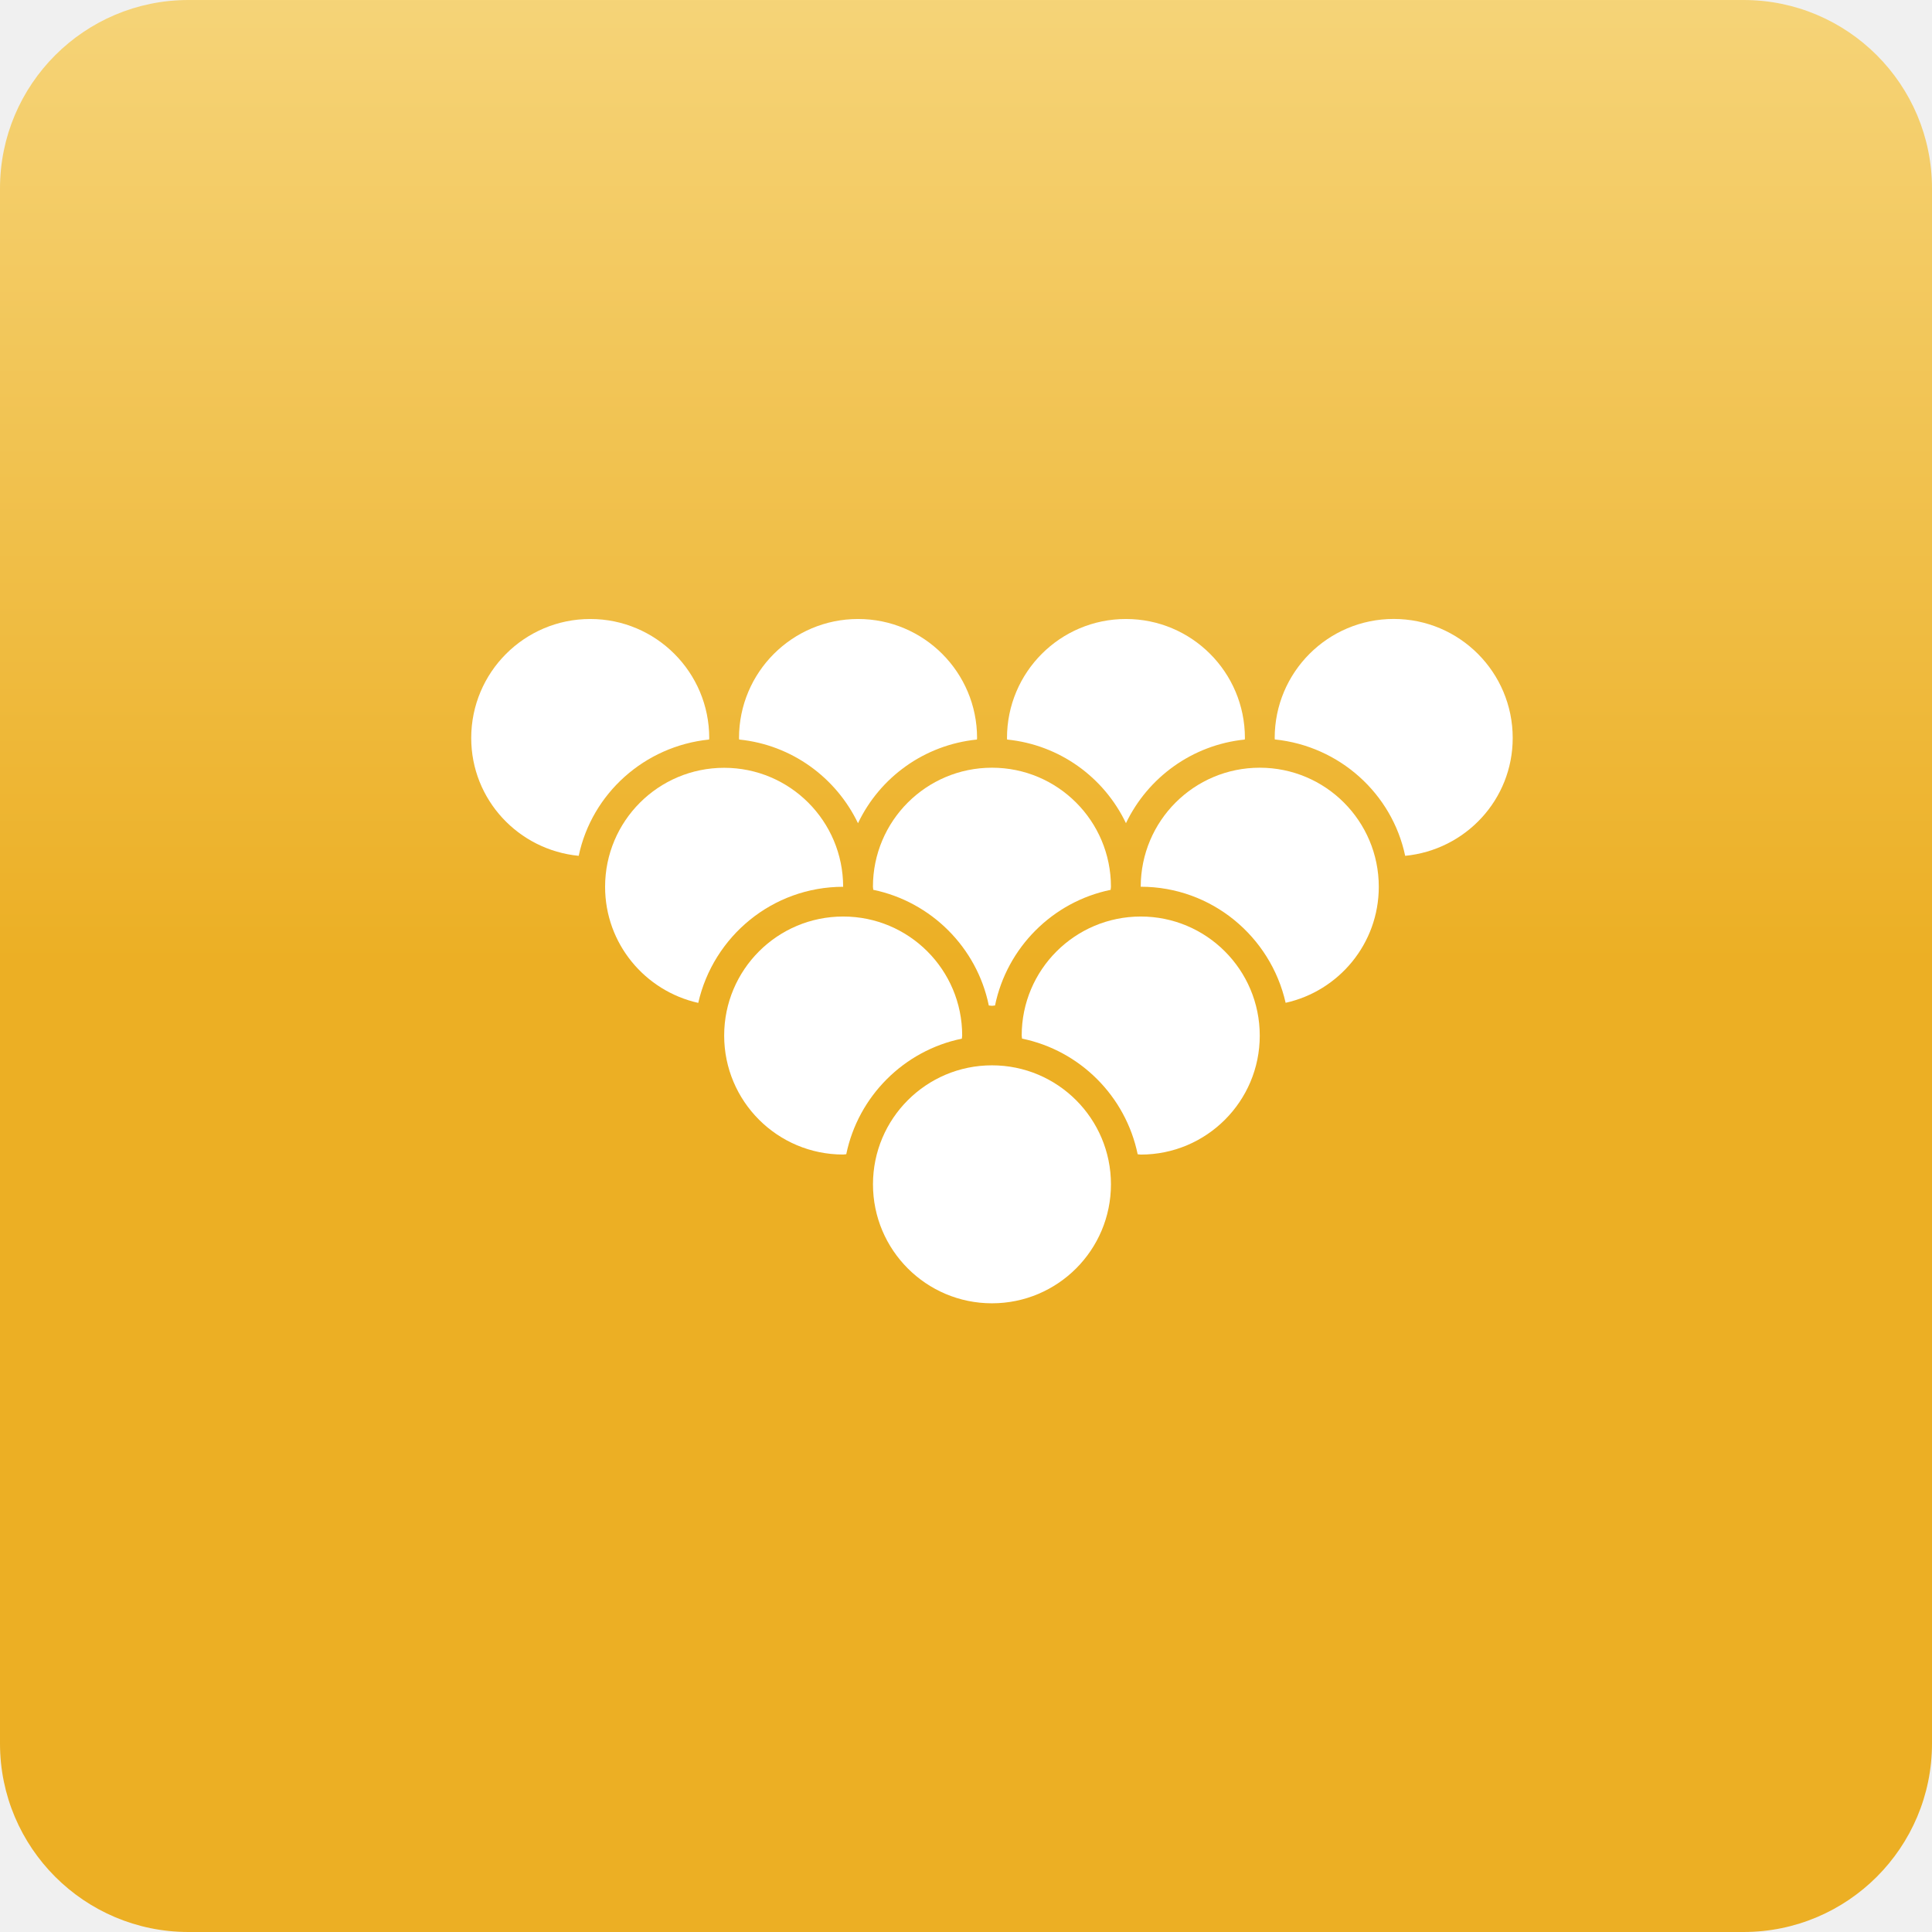
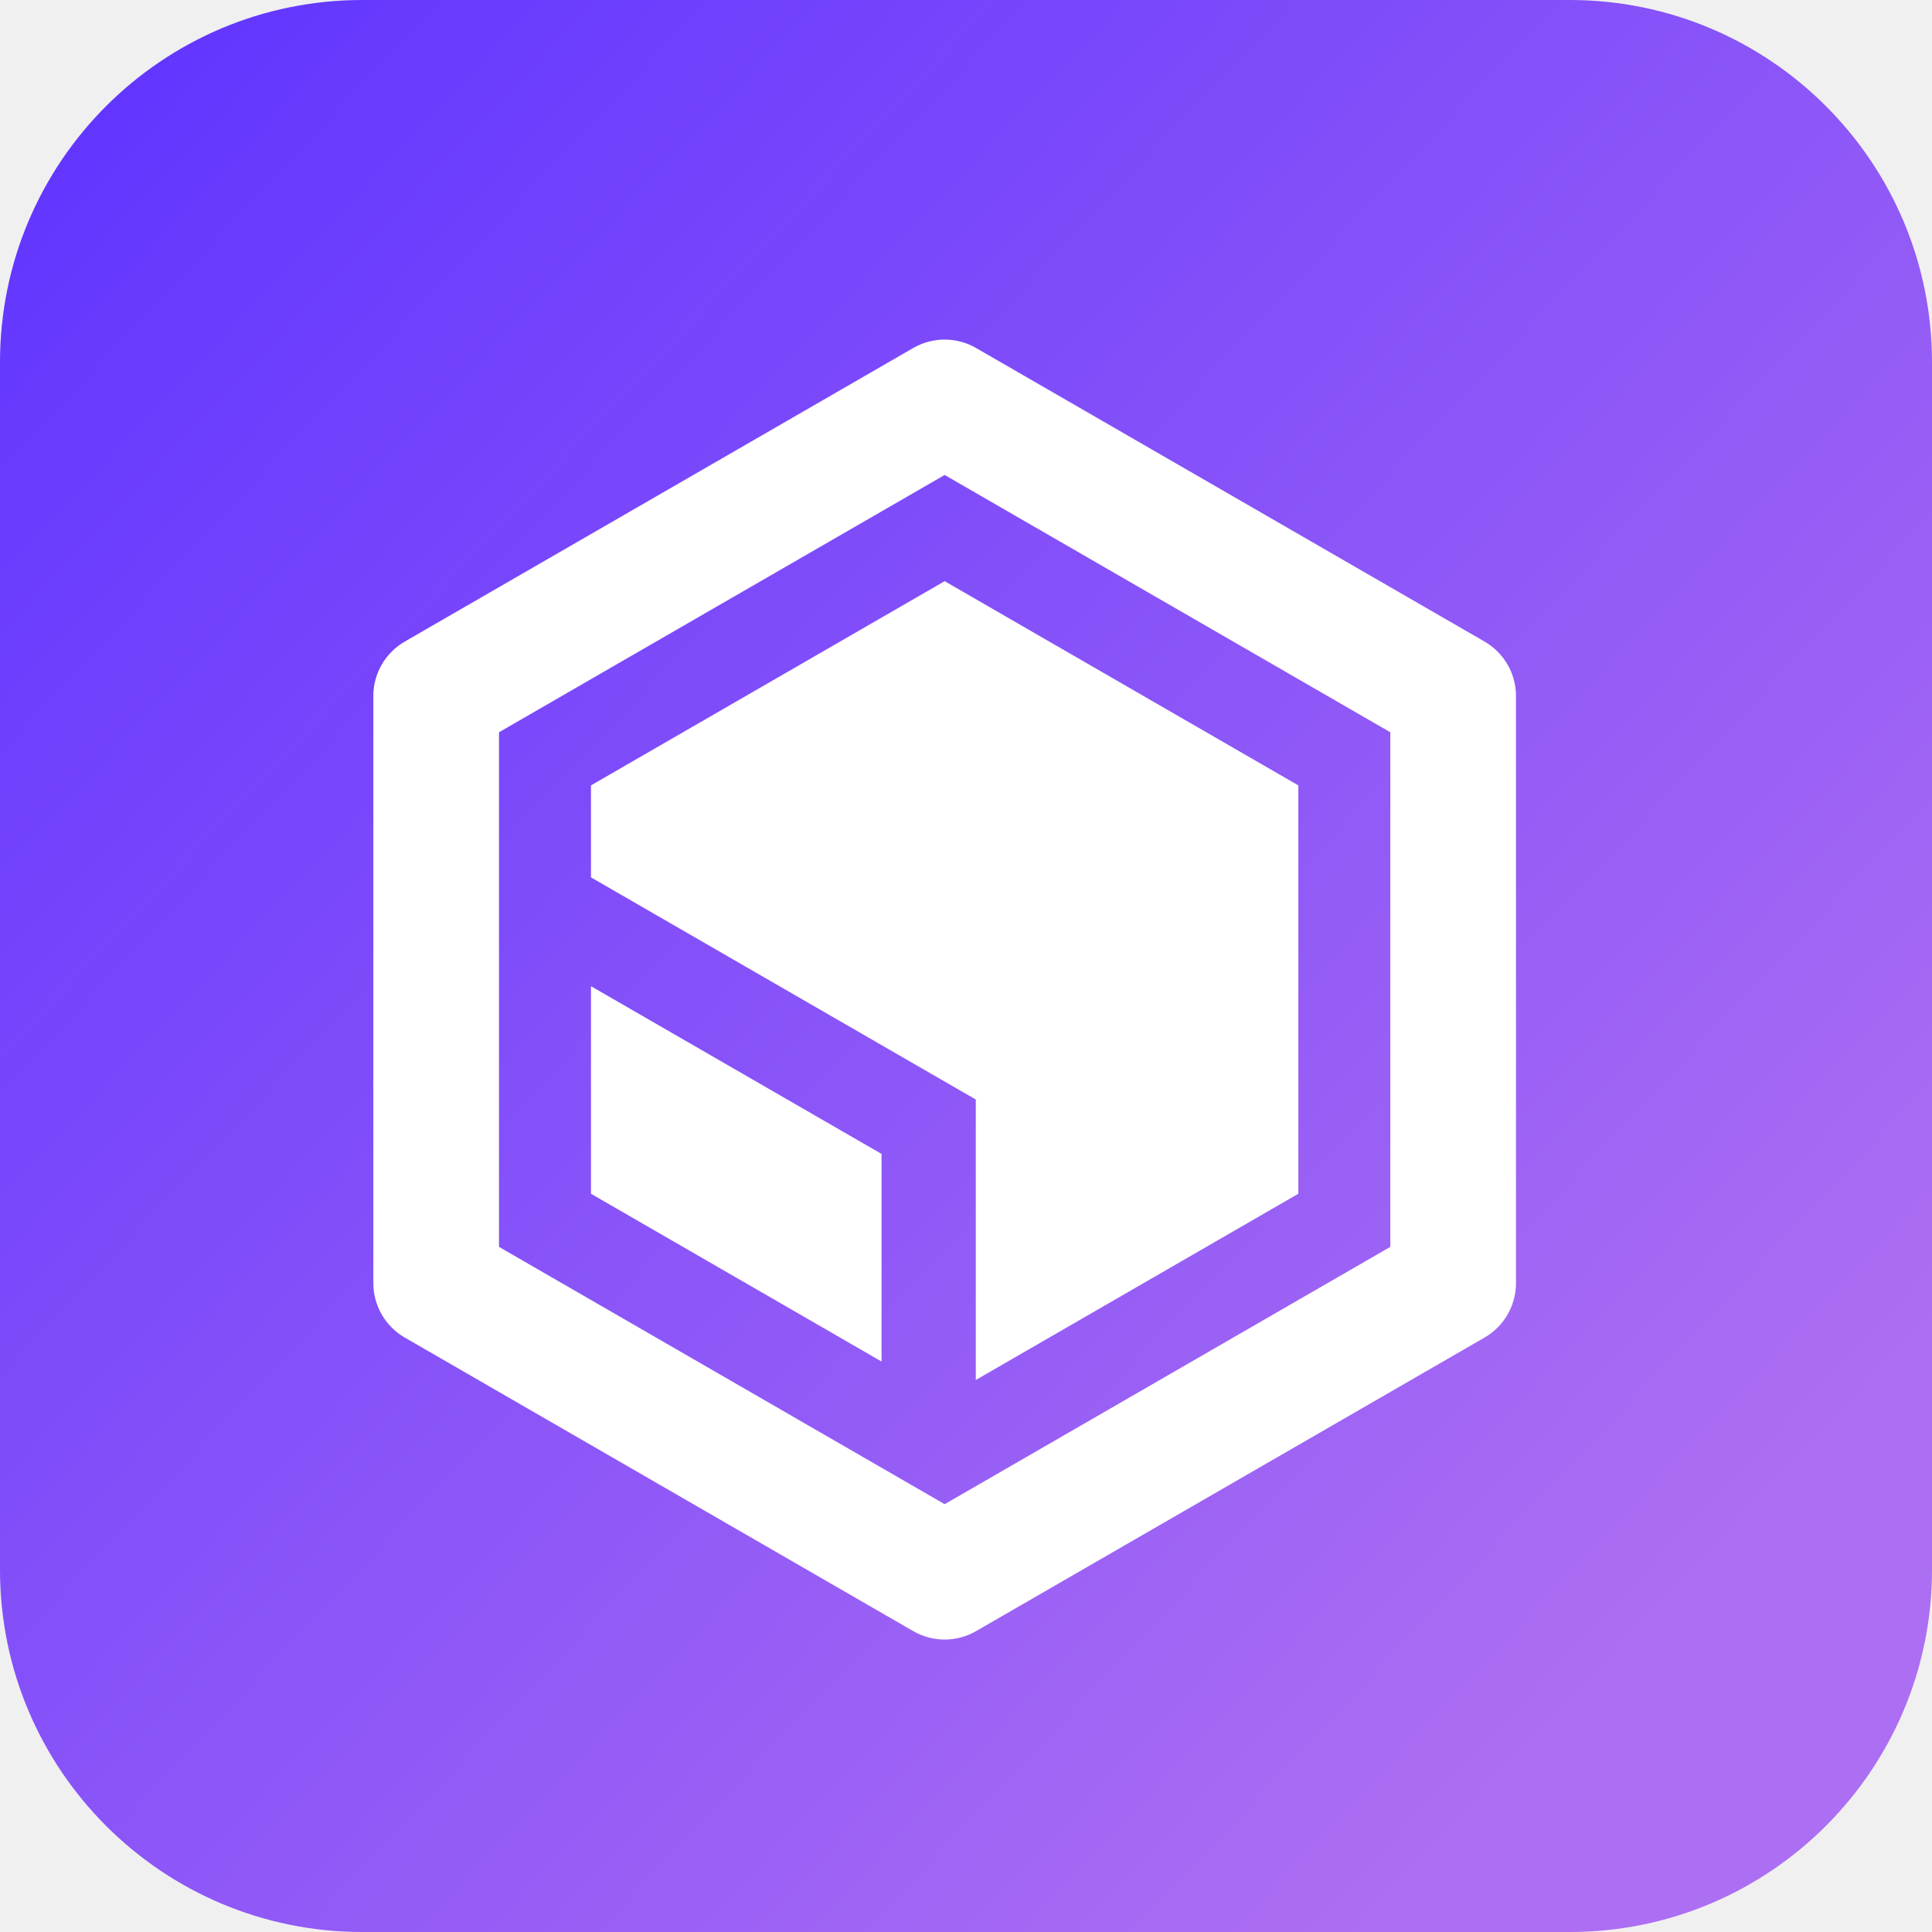
- <svg xmlns="http://www.w3.org/2000/svg" width="41" height="41" viewBox="0 0 41 41">
+ <svg xmlns="http://www.w3.org/2000/svg" width="64" height="64" viewBox="0 0 64 64" fill="none">
+   <rect width="64" height="64" rx="12" fill="url(#paint0_linear_855_9983)" />
+   <path d="M31.293 19.252L43.009 26.017V39.545L32.324 45.714V36.423L19.577 29.064V26.017L31.293 19.252Z" fill="white" />
+   <path d="M29.202 38.225V45.102L19.577 39.545V32.669L29.202 38.225Z" fill="white" />
+   <path fill-rule="evenodd" clip-rule="evenodd" d="M30.252 11.528C30.896 11.156 31.69 11.156 32.334 11.528L49.178 21.253C49.822 21.625 50.219 22.312 50.219 23.055V42.506C50.219 43.249 49.822 43.937 49.178 44.308L32.334 54.033C31.69 54.405 30.896 54.405 30.252 54.033L13.408 44.308C12.764 43.937 12.367 43.249 12.367 42.506V23.055C12.367 22.312 12.764 21.625 13.408 21.253L30.252 11.528ZM16.53 24.257L31.293 15.734L46.056 24.257V41.304L31.293 49.828L16.53 41.304V24.257Z" fill="white" />
  <defs>
-     <linearGradient id="prefix__a" x1="71.36%" x2="71.36%" y1="50%" y2="-49.077%">
-       <stop offset="0%" stop-color="#ECAF24" />
-       <stop offset="100%" stop-color="#FFF8CB" />
+     <linearGradient id="paint0_linear_855_9983" x1="-23.034" y1="31.42" x2="29.492" y2="80.825" gradientUnits="userSpaceOnUse">
+       <stop stop-color="#6236FF" />
+       <stop offset="1" stop-color="#AC6EF2" />
    </linearGradient>
  </defs>
-   <g fill="none" fill-rule="evenodd">
-     <rect width="41" height="41" fill="url(#prefix__a)" rx="4" />
-     <g fill="#FFF" fill-rule="nonzero" transform="translate(10 13)">
-       <path d="M5.048 2.694c0-.011.003-.02.003-.032 0-1.395-1.13-2.526-2.525-2.526S0 1.267 0 2.662c0 1.31 1.003 2.376 2.281 2.5.28-1.324 1.397-2.328 2.767-2.468zM19.577.135c-1.396 0-2.526 1.131-2.526 2.526l.002.031c1.371.14 2.488 1.146 2.767 2.47 1.279-.125 2.282-1.19 2.282-2.501 0-1.394-1.13-2.526-2.525-2.526zM10.735 2.662c0-1.395-1.131-2.526-2.525-2.526-1.396 0-2.527 1.131-2.527 2.526 0 .012.003.02.003.032 1.118.113 2.057.808 2.522 1.776.464-.974 1.406-1.662 2.524-1.776 0-.011.003-.021.003-.032zM13.894 4.47c.464-.968 1.405-1.662 2.522-1.776 0-.011.003-.02.003-.032 0-1.395-1.129-2.526-2.525-2.526S11.37 1.267 11.37 2.662l.002.032c1.117.113 2.058.802 2.523 1.776z" />
-       <path d="M7.893 5.82c-.001-1.396-1.13-2.526-2.525-2.526-1.396 0-2.527 1.13-2.527 2.526 0 1.206.847 2.21 1.977 2.463.32-1.41 1.573-2.463 3.075-2.464z" />
-       <path d="M10.412 9.042c0-.023.007-.043.007-.066 0-1.396-1.13-2.526-2.525-2.526-1.396 0-2.526 1.13-2.526 2.526 0 1.395 1.13 2.525 2.526 2.525.022 0 .043-.007.065-.007.253-1.228 1.223-2.2 2.453-2.452z" />
-       <path d="M10.984 8.338c.024 0 .044.007.067.007.022 0 .043-.007.065-.007.253-1.23 1.224-2.202 2.453-2.454.001-.022.007-.044.007-.065 0-1.396-1.13-2.527-2.524-2.527-1.396 0-2.527 1.13-2.527 2.527 0 .02.007.043.007.064 1.229.255 2.2 1.224 2.452 2.455zM16.734 3.292c-1.396 0-2.525 1.13-2.526 2.526h.001c1.502 0 2.756 1.056 3.074 2.463 1.13-.25 1.977-1.256 1.977-2.462 0-1.396-1.131-2.527-2.526-2.527z" />
-       <path d="M14.21 6.45c-1.397 0-2.528 1.13-2.528 2.526 0 .022.007.043.007.065 1.23.252 2.2 1.223 2.454 2.454.023.001.043.007.066.007 1.395 0 2.525-1.13 2.525-2.524 0-1.397-1.131-2.528-2.525-2.528z" />
-       <circle cx="11.051" cy="12.133" r="2.525" />
-     </g>
-   </g>
</svg>
